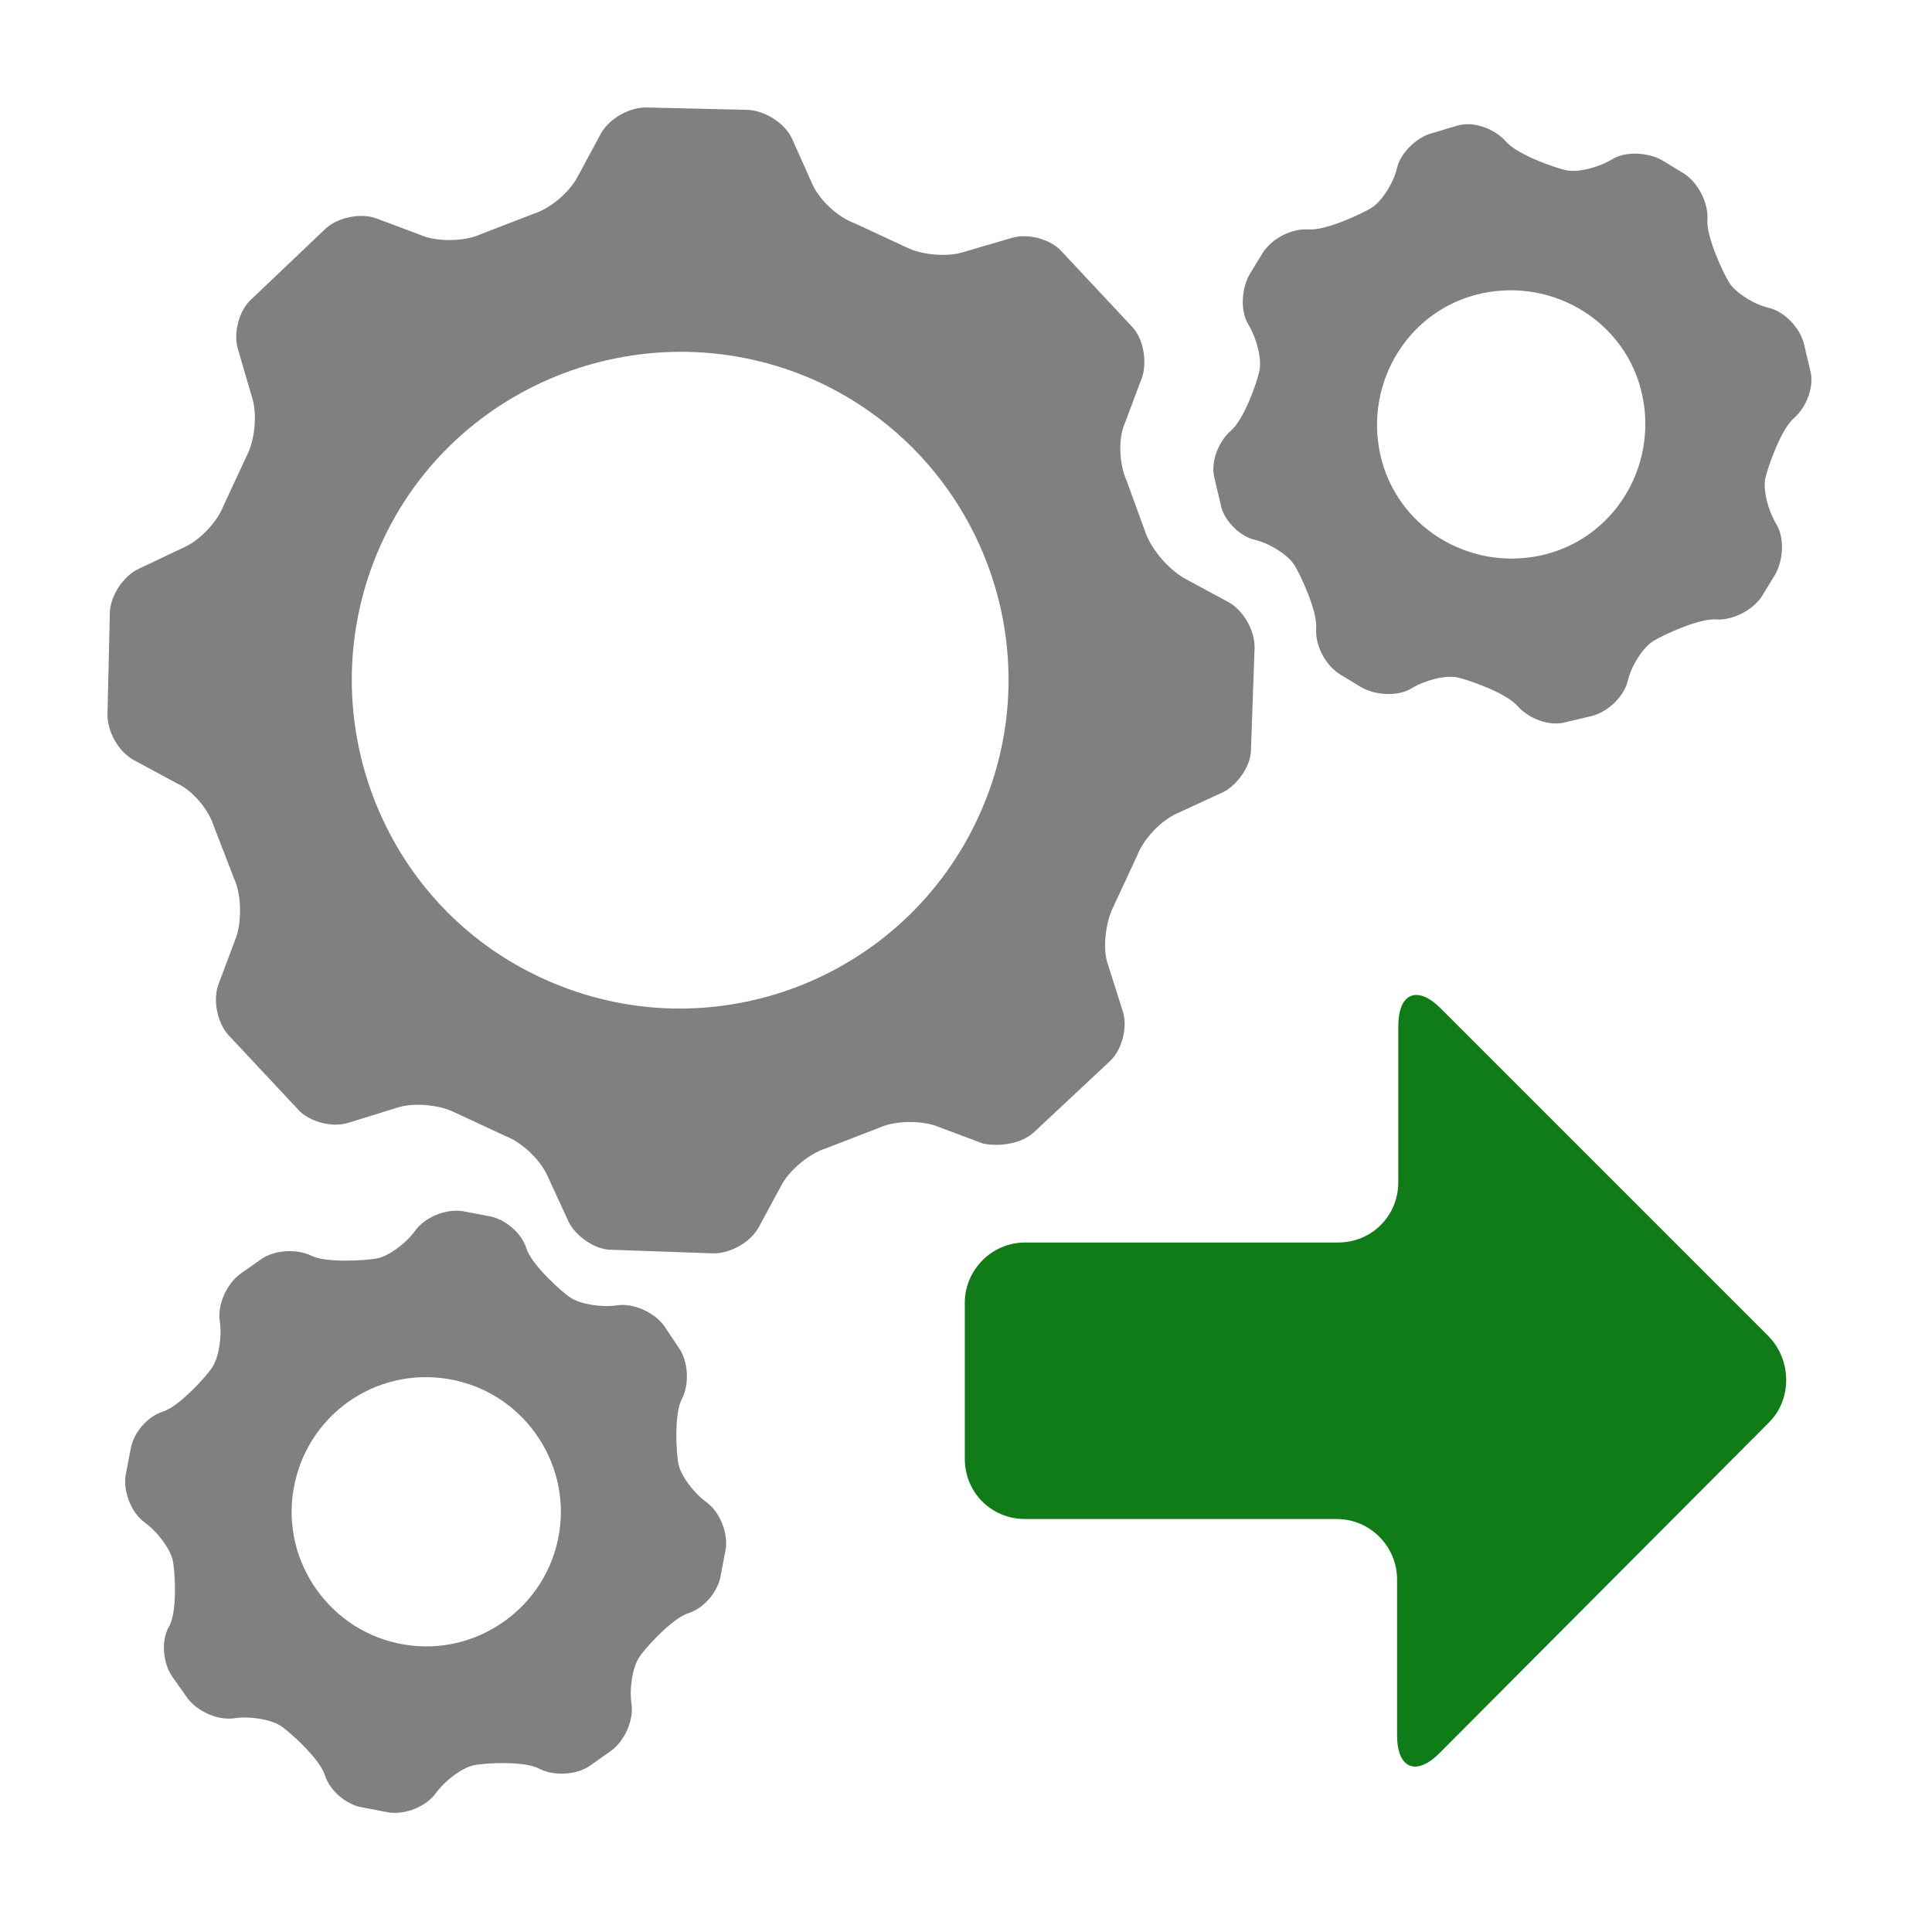
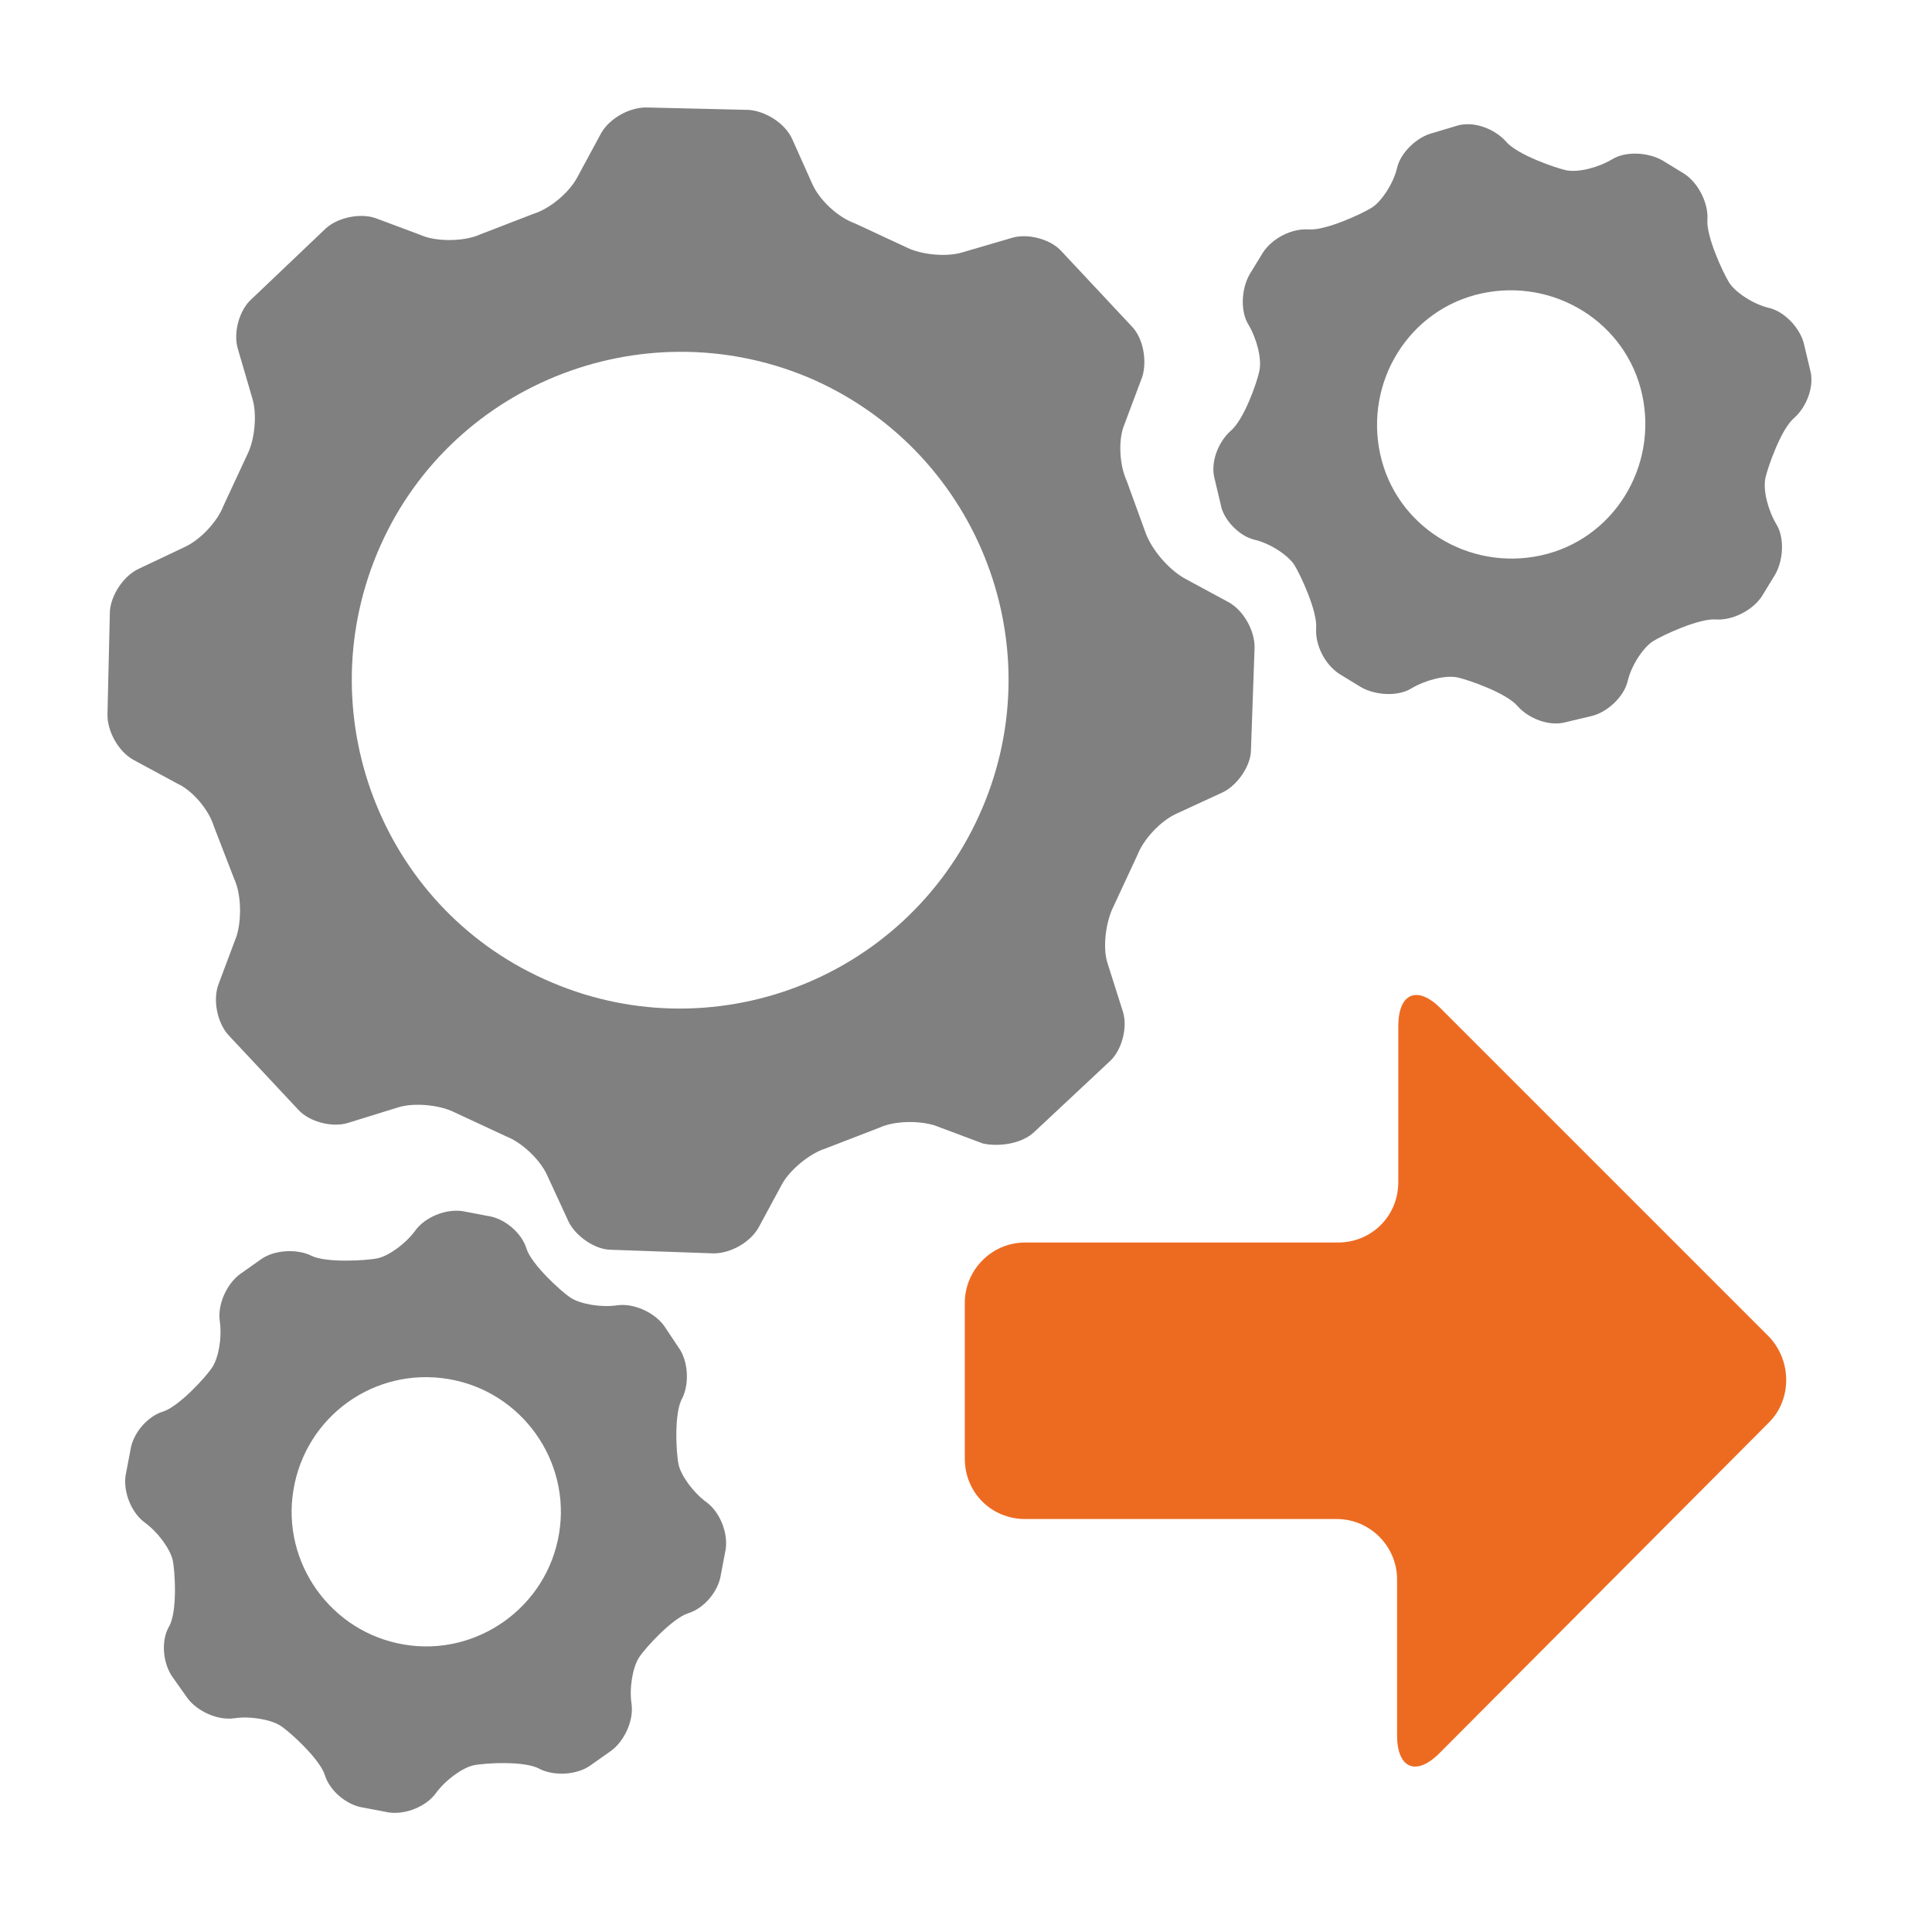
<svg xmlns="http://www.w3.org/2000/svg" version="1.0" id="Layer_1" x="0px" y="0px" viewBox="0 0 16 16" enable-background="new 0 0 16 16" xml:space="preserve">
  <g id="export_x5F_config_x5F_bundle">
    <g>
      <path fill="#808080" d="M1.2,12.61c0.11,0.08,0.21,0.22,0.23,0.31c0.02,0.09,0.04,0.43-0.03,0.55s-0.05,0.31,0.03,0.42l0.12,0.17    c0.08,0.11,0.25,0.19,0.39,0.17c0.13-0.02,0.3,0.01,0.38,0.06s0.33,0.28,0.37,0.41c0.04,0.13,0.18,0.25,0.32,0.27l0.21,0.04    c0.14,0.02,0.31-0.05,0.39-0.16s0.22-0.21,0.31-0.23c0.09-0.02,0.43-0.04,0.55,0.03c0.12,0.06,0.31,0.05,0.42-0.03l0.17-0.12    c0.11-0.08,0.19-0.25,0.17-0.39c-0.02-0.13,0.01-0.3,0.06-0.38s0.28-0.33,0.41-0.37c0.13-0.04,0.25-0.18,0.27-0.32l0.04-0.21    c0.02-0.14-0.05-0.31-0.16-0.39c-0.11-0.08-0.21-0.22-0.23-0.31c-0.02-0.09-0.04-0.43,0.03-0.55c0.06-0.12,0.05-0.31-0.03-0.42    L5.5,10.98c-0.08-0.11-0.25-0.19-0.39-0.17c-0.13,0.02-0.3-0.01-0.38-0.06c-0.08-0.05-0.33-0.28-0.37-0.41    c-0.04-0.13-0.18-0.25-0.32-0.27l-0.21-0.04c-0.14-0.02-0.31,0.05-0.39,0.16s-0.22,0.21-0.31,0.23S2.7,10.46,2.58,10.4    c-0.12-0.06-0.31-0.05-0.42,0.03l-0.17,0.12c-0.11,0.08-0.19,0.25-0.17,0.39s-0.01,0.3-0.06,0.38c-0.05,0.08-0.28,0.33-0.41,0.37    c-0.13,0.04-0.25,0.18-0.27,0.32l-0.04,0.21C1.02,12.36,1.09,12.53,1.2,12.61z M3.71,11.42c0.61,0.1,1.02,0.68,0.92,1.28    c-0.1,0.61-0.68,1.02-1.28,0.92c-0.61-0.1-1.02-0.68-0.92-1.28C2.53,11.73,3.1,11.32,3.71,11.42z" />
    </g>
    <g>
      <path fill="#808080" d="M10.39,4.47c0.13,0.03,0.28,0.13,0.33,0.21c0.05,0.08,0.19,0.38,0.18,0.52s0.07,0.3,0.19,0.38l0.18,0.11    c0.12,0.07,0.31,0.08,0.42,0.01c0.12-0.07,0.28-0.11,0.38-0.09c0.09,0.02,0.41,0.13,0.5,0.24c0.09,0.1,0.26,0.17,0.4,0.13    l0.21-0.05c0.13-0.03,0.27-0.16,0.3-0.29c0.03-0.13,0.13-0.28,0.21-0.33c0.08-0.05,0.38-0.19,0.52-0.18    c0.13,0.01,0.3-0.07,0.38-0.19l0.11-0.18c0.07-0.12,0.08-0.31,0.01-0.42c-0.07-0.12-0.11-0.28-0.09-0.38    c0.02-0.09,0.13-0.41,0.24-0.5c0.1-0.09,0.17-0.26,0.13-0.4l-0.05-0.21c-0.03-0.13-0.16-0.27-0.29-0.3    c-0.13-0.03-0.28-0.13-0.33-0.21s-0.19-0.38-0.18-0.52c0.01-0.13-0.07-0.3-0.19-0.38l-0.18-0.11c-0.12-0.07-0.31-0.08-0.42-0.01    c-0.12,0.07-0.28,0.11-0.38,0.09c-0.09-0.02-0.41-0.13-0.5-0.24c-0.09-0.1-0.26-0.17-0.4-0.13L11.87,1.1    c-0.13,0.03-0.27,0.16-0.3,0.29s-0.13,0.28-0.21,0.33s-0.38,0.19-0.52,0.18s-0.3,0.07-0.38,0.19l-0.11,0.18    c-0.07,0.12-0.08,0.31-0.01,0.42c0.07,0.12,0.11,0.28,0.09,0.38s-0.13,0.41-0.24,0.5c-0.1,0.09-0.17,0.26-0.13,0.4l0.05,0.21    C10.13,4.3,10.26,4.44,10.39,4.47z M12.27,2.43c0.6-0.13,1.2,0.24,1.33,0.84c0.13,0.6-0.24,1.2-0.84,1.33    c-0.6,0.13-1.2-0.24-1.33-0.84C11.3,3.16,11.67,2.56,12.27,2.43z" />
    </g>
    <g>
      <path fill="#808080" d="M1.85,4.19C1.8,4.32,1.66,4.47,1.53,4.53L1.15,4.71C1.02,4.77,0.92,4.93,0.91,5.06L0.89,5.92    c0,0.14,0.09,0.3,0.21,0.37l0.37,0.2C1.6,6.55,1.73,6.71,1.77,6.84l0.17,0.44C2,7.41,2,7.62,1.96,7.75l-0.15,0.4    C1.76,8.28,1.8,8.47,1.89,8.57l0.58,0.62c0.09,0.1,0.28,0.15,0.41,0.11L3.3,9.17c0.13-0.04,0.34-0.02,0.46,0.04l0.43,0.2    c0.13,0.05,0.28,0.19,0.34,0.32l0.18,0.39c0.06,0.12,0.22,0.23,0.35,0.23l0.85,0.03c0.14,0,0.3-0.09,0.37-0.21l0.2-0.37    c0.07-0.12,0.23-0.25,0.36-0.29l0.44-0.17c0.13-0.06,0.33-0.06,0.46-0.02l0.4,0.15C8.28,9.5,8.47,9.47,8.57,9.37l0.62-0.58    c0.1-0.09,0.15-0.28,0.11-0.41L9.17,7.97C9.13,7.84,9.16,7.63,9.22,7.51l0.2-0.43c0.05-0.13,0.19-0.28,0.32-0.34l0.39-0.18    c0.12-0.06,0.23-0.22,0.23-0.35l0.03-0.85c0-0.14-0.09-0.3-0.21-0.37l-0.37-0.2C9.67,4.71,9.54,4.55,9.49,4.42L9.33,3.98    C9.27,3.85,9.26,3.64,9.31,3.52l0.15-0.4C9.5,2.99,9.47,2.8,9.37,2.7L8.79,2.08c-0.09-0.1-0.28-0.15-0.41-0.11L7.97,2.09    C7.84,2.13,7.63,2.11,7.51,2.05l-0.43-0.2C6.94,1.8,6.79,1.66,6.73,1.53L6.56,1.15C6.5,1.02,6.34,0.92,6.2,0.91L5.35,0.89    c-0.14,0-0.3,0.09-0.37,0.21l-0.2,0.37C4.71,1.6,4.55,1.73,4.42,1.77L3.98,1.94C3.85,2,3.64,2,3.52,1.96l-0.4-0.15    C2.99,1.76,2.8,1.8,2.7,1.89L2.08,2.48c-0.1,0.09-0.15,0.28-0.11,0.41L2.09,3.3c0.04,0.13,0.02,0.34-0.04,0.46L1.85,4.19z     M6.75,3.15c1.37,0.62,1.98,2.23,1.36,3.6s-2.23,1.98-3.6,1.36C3.15,7.5,2.54,5.89,3.15,4.52S5.38,2.54,6.75,3.15z" />
    </g>
    <g>
-       <path fill="#107C18" d="M14.65,11.78c0.19-0.19,0.19-0.51,0-0.71l-2.72-2.72c-0.19-0.19-0.35-0.13-0.35,0.15v1.29    c0,0.28-0.22,0.5-0.5,0.5H8.49c-0.28,0-0.5,0.23-0.5,0.5v1.29c0,0.28,0.22,0.5,0.5,0.5h2.58c0.28,0,0.5,0.23,0.5,0.5v1.29    c0,0.28,0.16,0.34,0.35,0.15L14.65,11.78z" />
+       <path fill="#ED6B21" d="M14.65,11.78c0.19-0.19,0.19-0.51,0-0.71l-2.72-2.72c-0.19-0.19-0.35-0.13-0.35,0.15v1.29    c0,0.28-0.22,0.5-0.5,0.5H8.49c-0.28,0-0.5,0.23-0.5,0.5v1.29c0,0.28,0.22,0.5,0.5,0.5h2.58c0.28,0,0.5,0.23,0.5,0.5v1.29    c0,0.28,0.16,0.34,0.35,0.15L14.65,11.78z" />
    </g>
  </g>
</svg>
